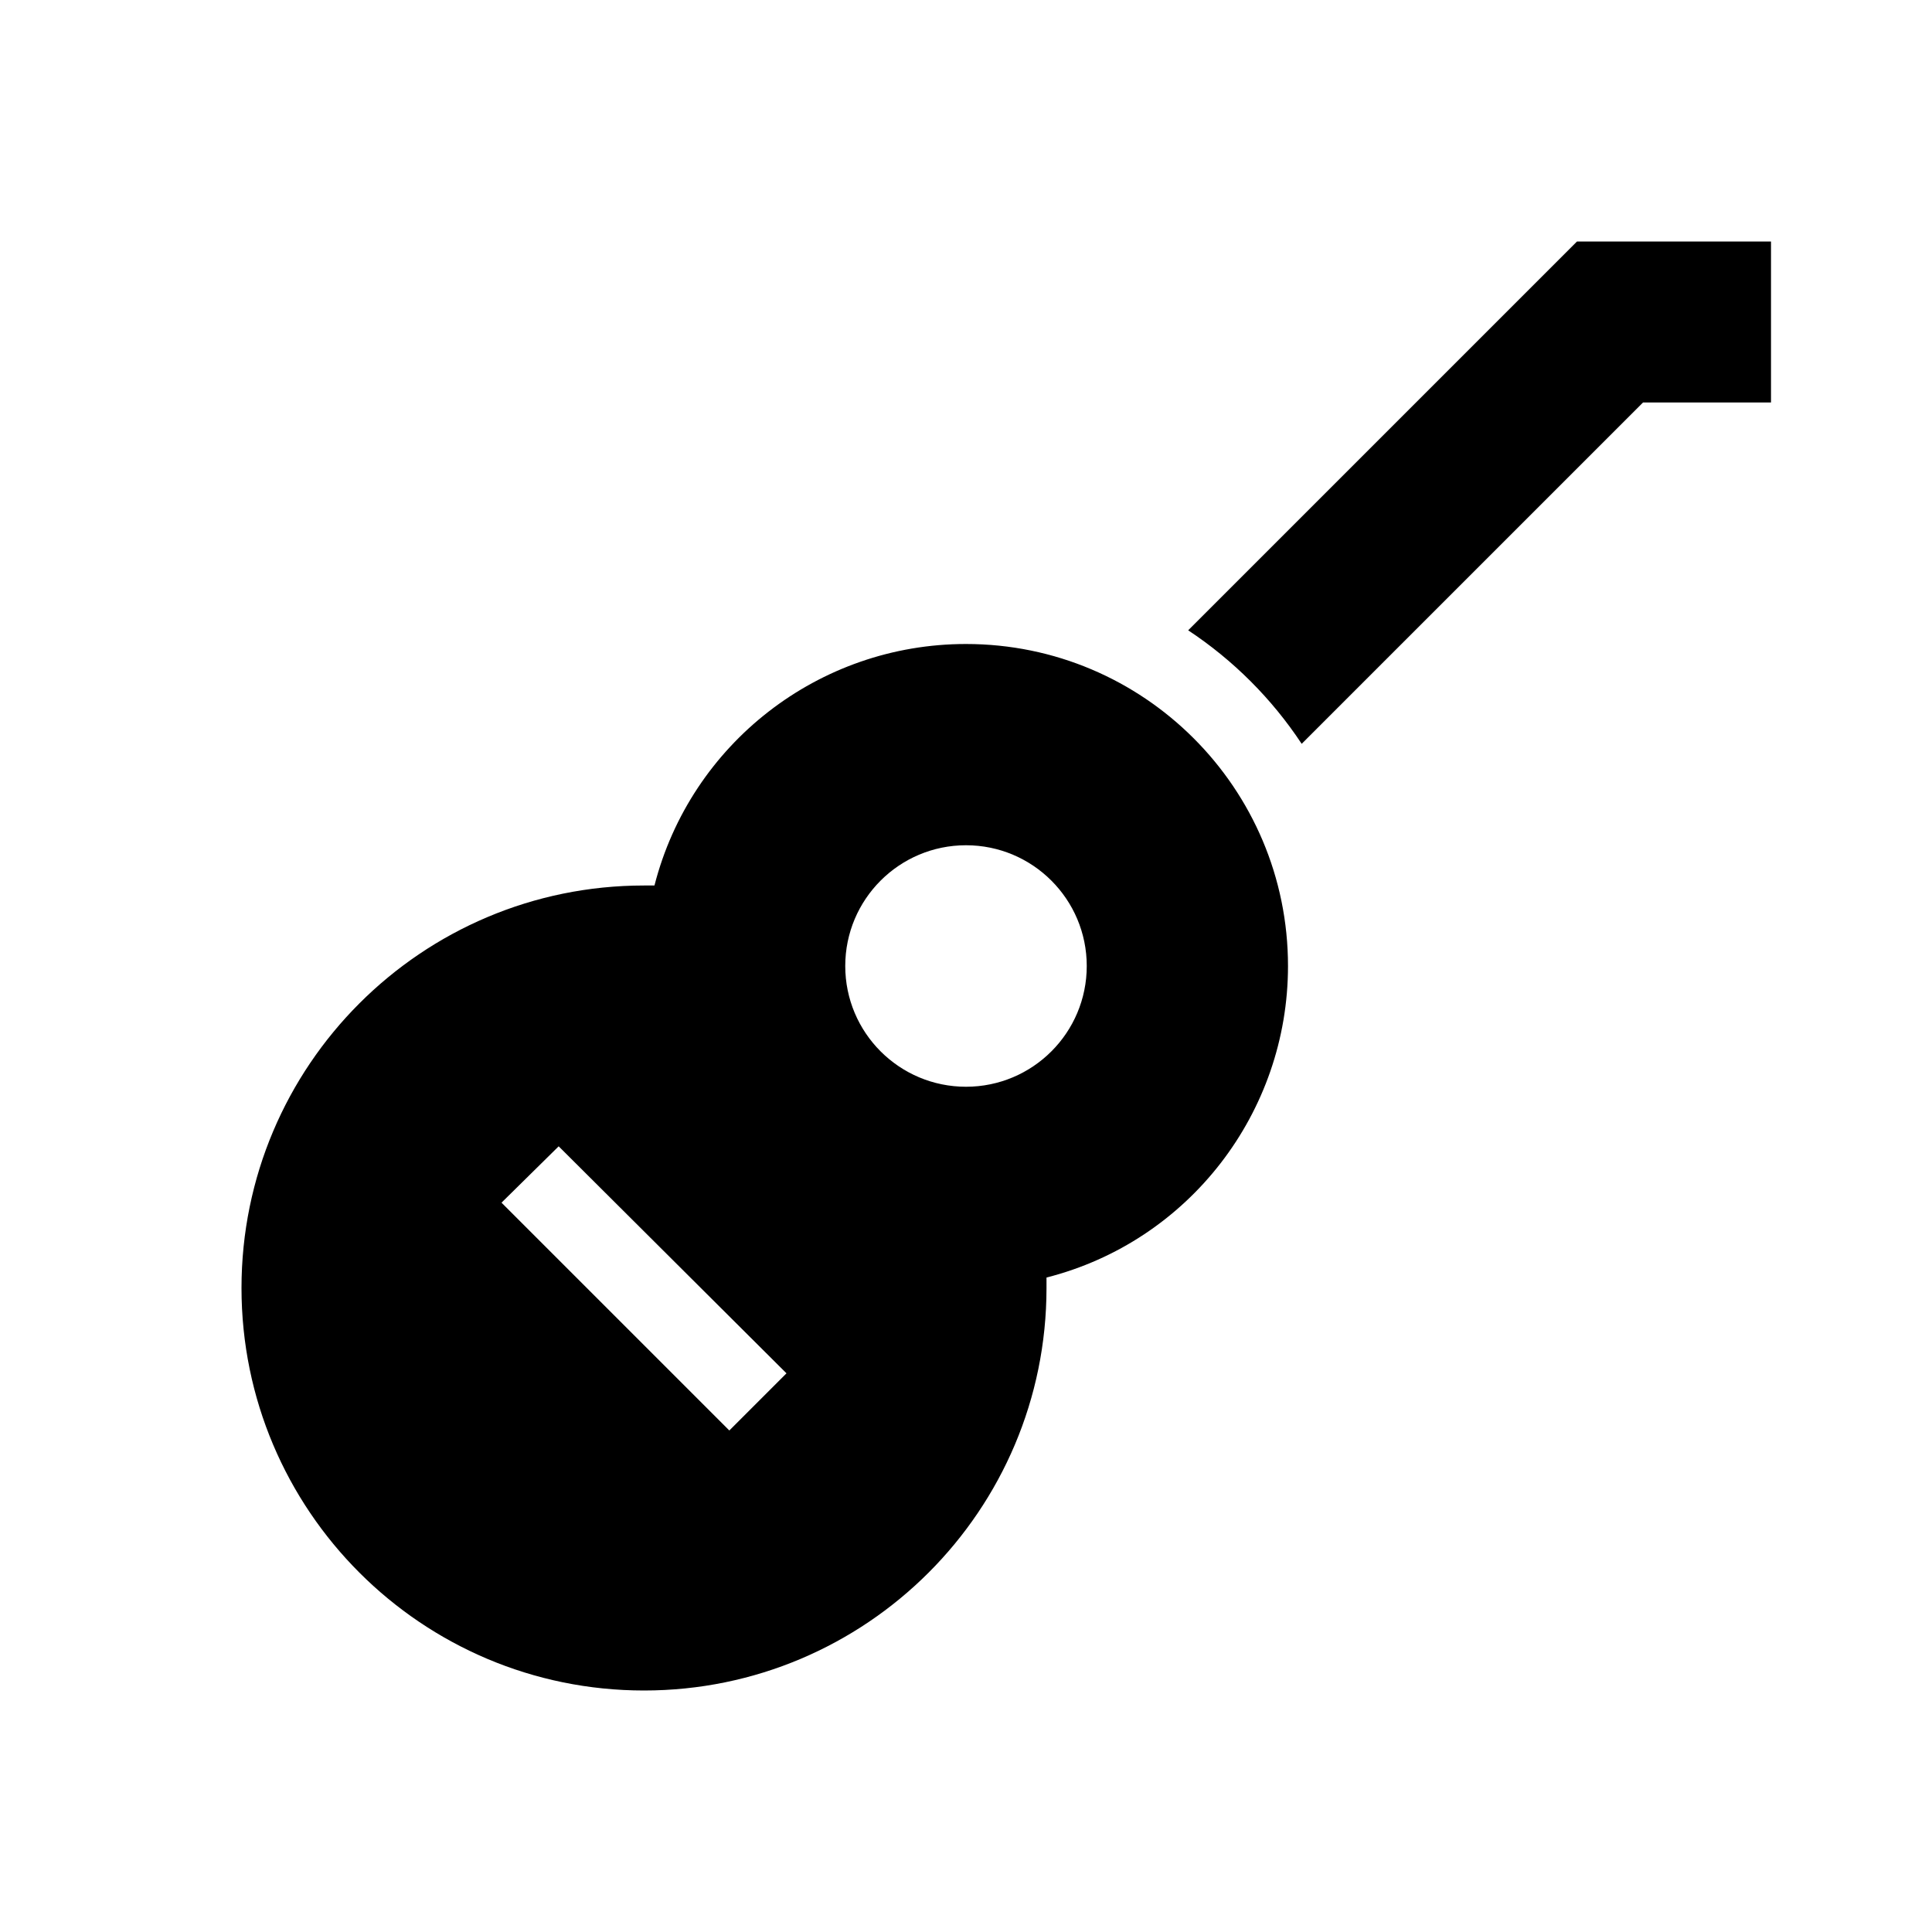
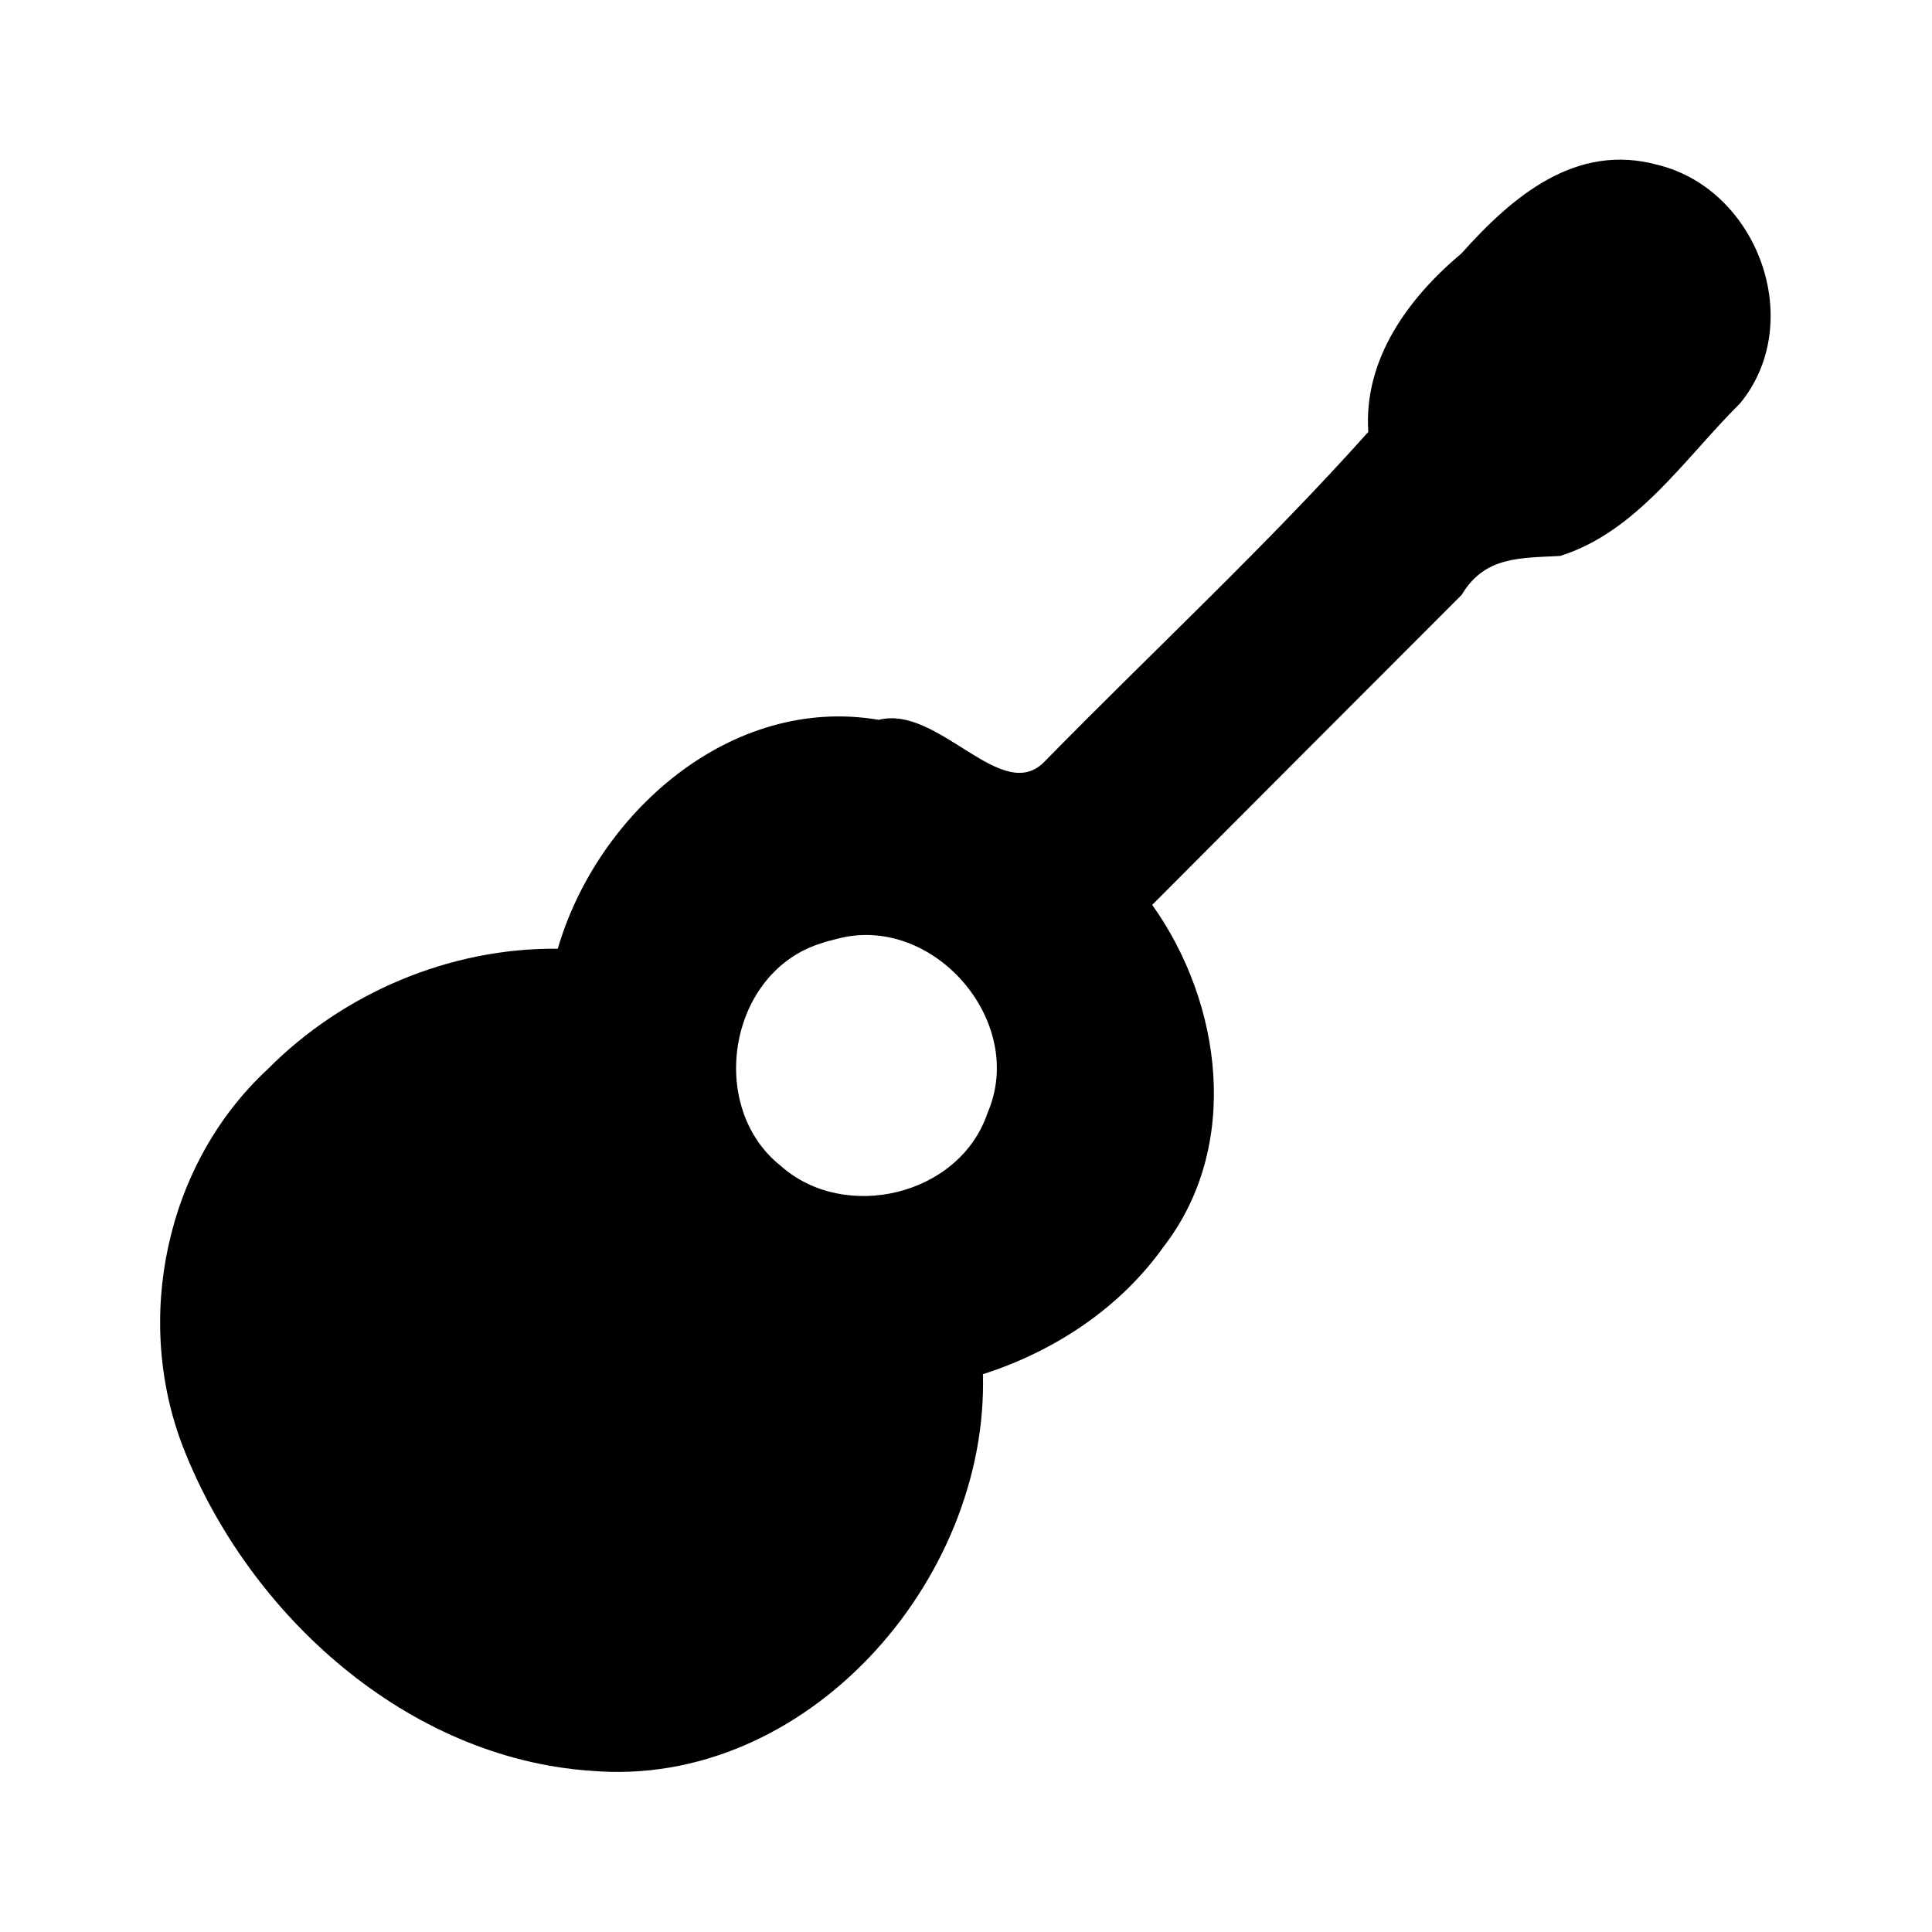
- <svg xmlns="http://www.w3.org/2000/svg" version="1.1" width="24" height="24" viewBox="0 0 24 24">
-   <path d="M19.59,3H22V5H20.41L16.17,9.24C15.8,8.68 15.32,8.2 14.76,7.83L19.59,3M12,8A4,4 0 0,1 16,12C16,13.82 14.77,15.42 13,15.87V16A5,5 0 0,1 8,21A5,5 0 0,1 3,16A5,5 0 0,1 8,11H8.13C8.58,9.24 10.17,8 12,8M12,10.5A1.5,1.5 0 0,0 10.5,12A1.5,1.5 0 0,0 12,13.5A1.5,1.5 0 0,0 13.5,12A1.5,1.5 0 0,0 12,10.5M6.94,14.24L6.23,14.94L9.06,17.77L9.77,17.06L6.94,14.24Z" fill="#000" />
+ <svg xmlns="http://www.w3.org/2000/svg" id="svg2405" width="24" height="24" version="1.1" viewBox="0 0 24 24">
+   <g id="g2403" transform="matrix(-1 0 0 1 1e3 0)">
+     <g id="g2401" transform="matrix(.1 0 0 -.1 0 511)">
+       <path id="path2399" d="m9794 5089.5c-12.398-3.093-18.404-19.559-10.161-29.604 6.861-6.79 12.758-15.939 22.35-18.957 5.015-0.276 9.375-0.028 12.231-4.826 12.829-12.828 25.64-25.672 38.449-38.521-8.716-12.22-11.049-29.979-1.44-42.429 5.428-7.661 13.593-13.029 22.468-15.87-0.7-25.734 22.034-51.551 48.688-49.269 22.807 1.565 42.453 19.314 50.608 40.036 6.28 16.026 2.245 35.377-10.469 47.144-9.394 9.468-22.656 15.084-36.013 14.94-4.903 16.841-21.506 31.57-39.871 28.436-7.491 1.9-15.394-10.835-20.7-5.082-13.355 13.625-27.4 26.631-40.113 40.844 0.592 9.014-4.913 16.584-11.571 22.174-6.315 7.061-14.205 13.832-24.455 10.983zm104.57-96.873c11.03-3.94 13.528-20.231 4.454-27.446-7.935-7.08-22.226-3.733-25.688 6.541-4.979 11.388 6.819 24.926 18.786 21.625l1.226-0.314z" fill="#000" />
+     </g>
+   </g>
</svg>
